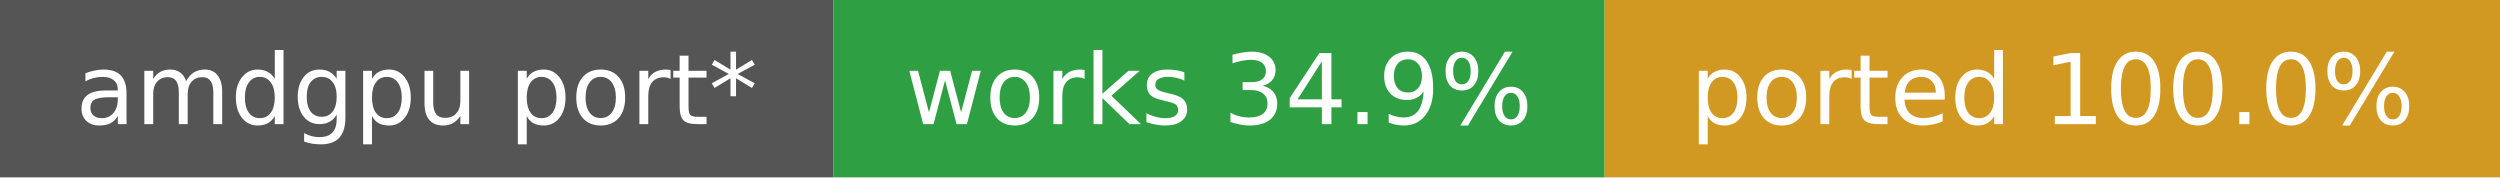
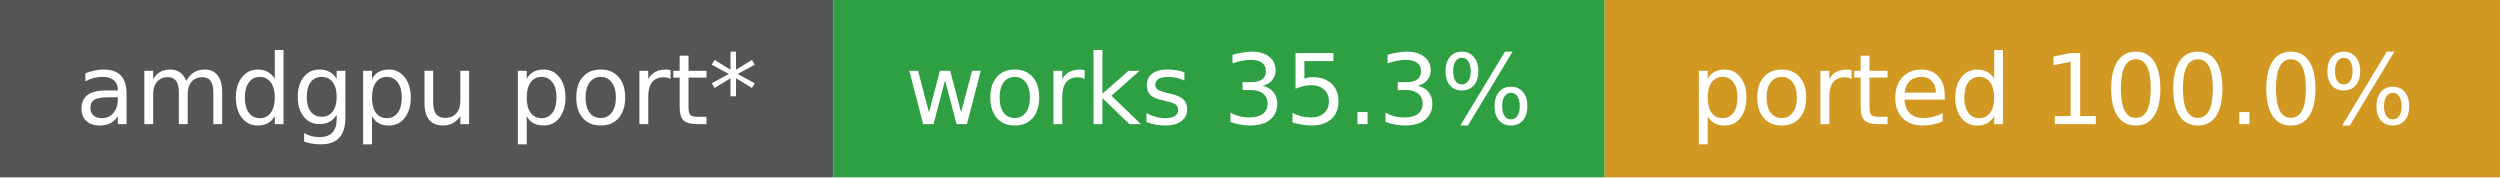
- <svg xmlns="http://www.w3.org/2000/svg" width="282" height="20" role="img" aria-label="amdgpu port*: works 34.9%, ported 100.0%">
+ <svg xmlns="http://www.w3.org/2000/svg" width="282" height="20" role="img" aria-label="amdgpu port*: works 35.3%, ported 100.0%">
  <rect width="94" height="20" fill="#555" />
  <rect x="94" width="87" height="20" fill="#2ea043" />
  <rect x="181" width="101" height="20" fill="#d29922" />
  <g fill="#fff" font-family="Verdana,DejaVu Sans,sans-serif" font-size="11" text-anchor="middle">
    <text x="47.0" y="14">amdgpu port*</text>
-     <text x="137.5" y="14">works 34.9%</text>
+     <text x="137.5" y="14">works 35.3%</text>
    <text x="231.5" y="14">ported 100.0%</text>
  </g>
</svg>
